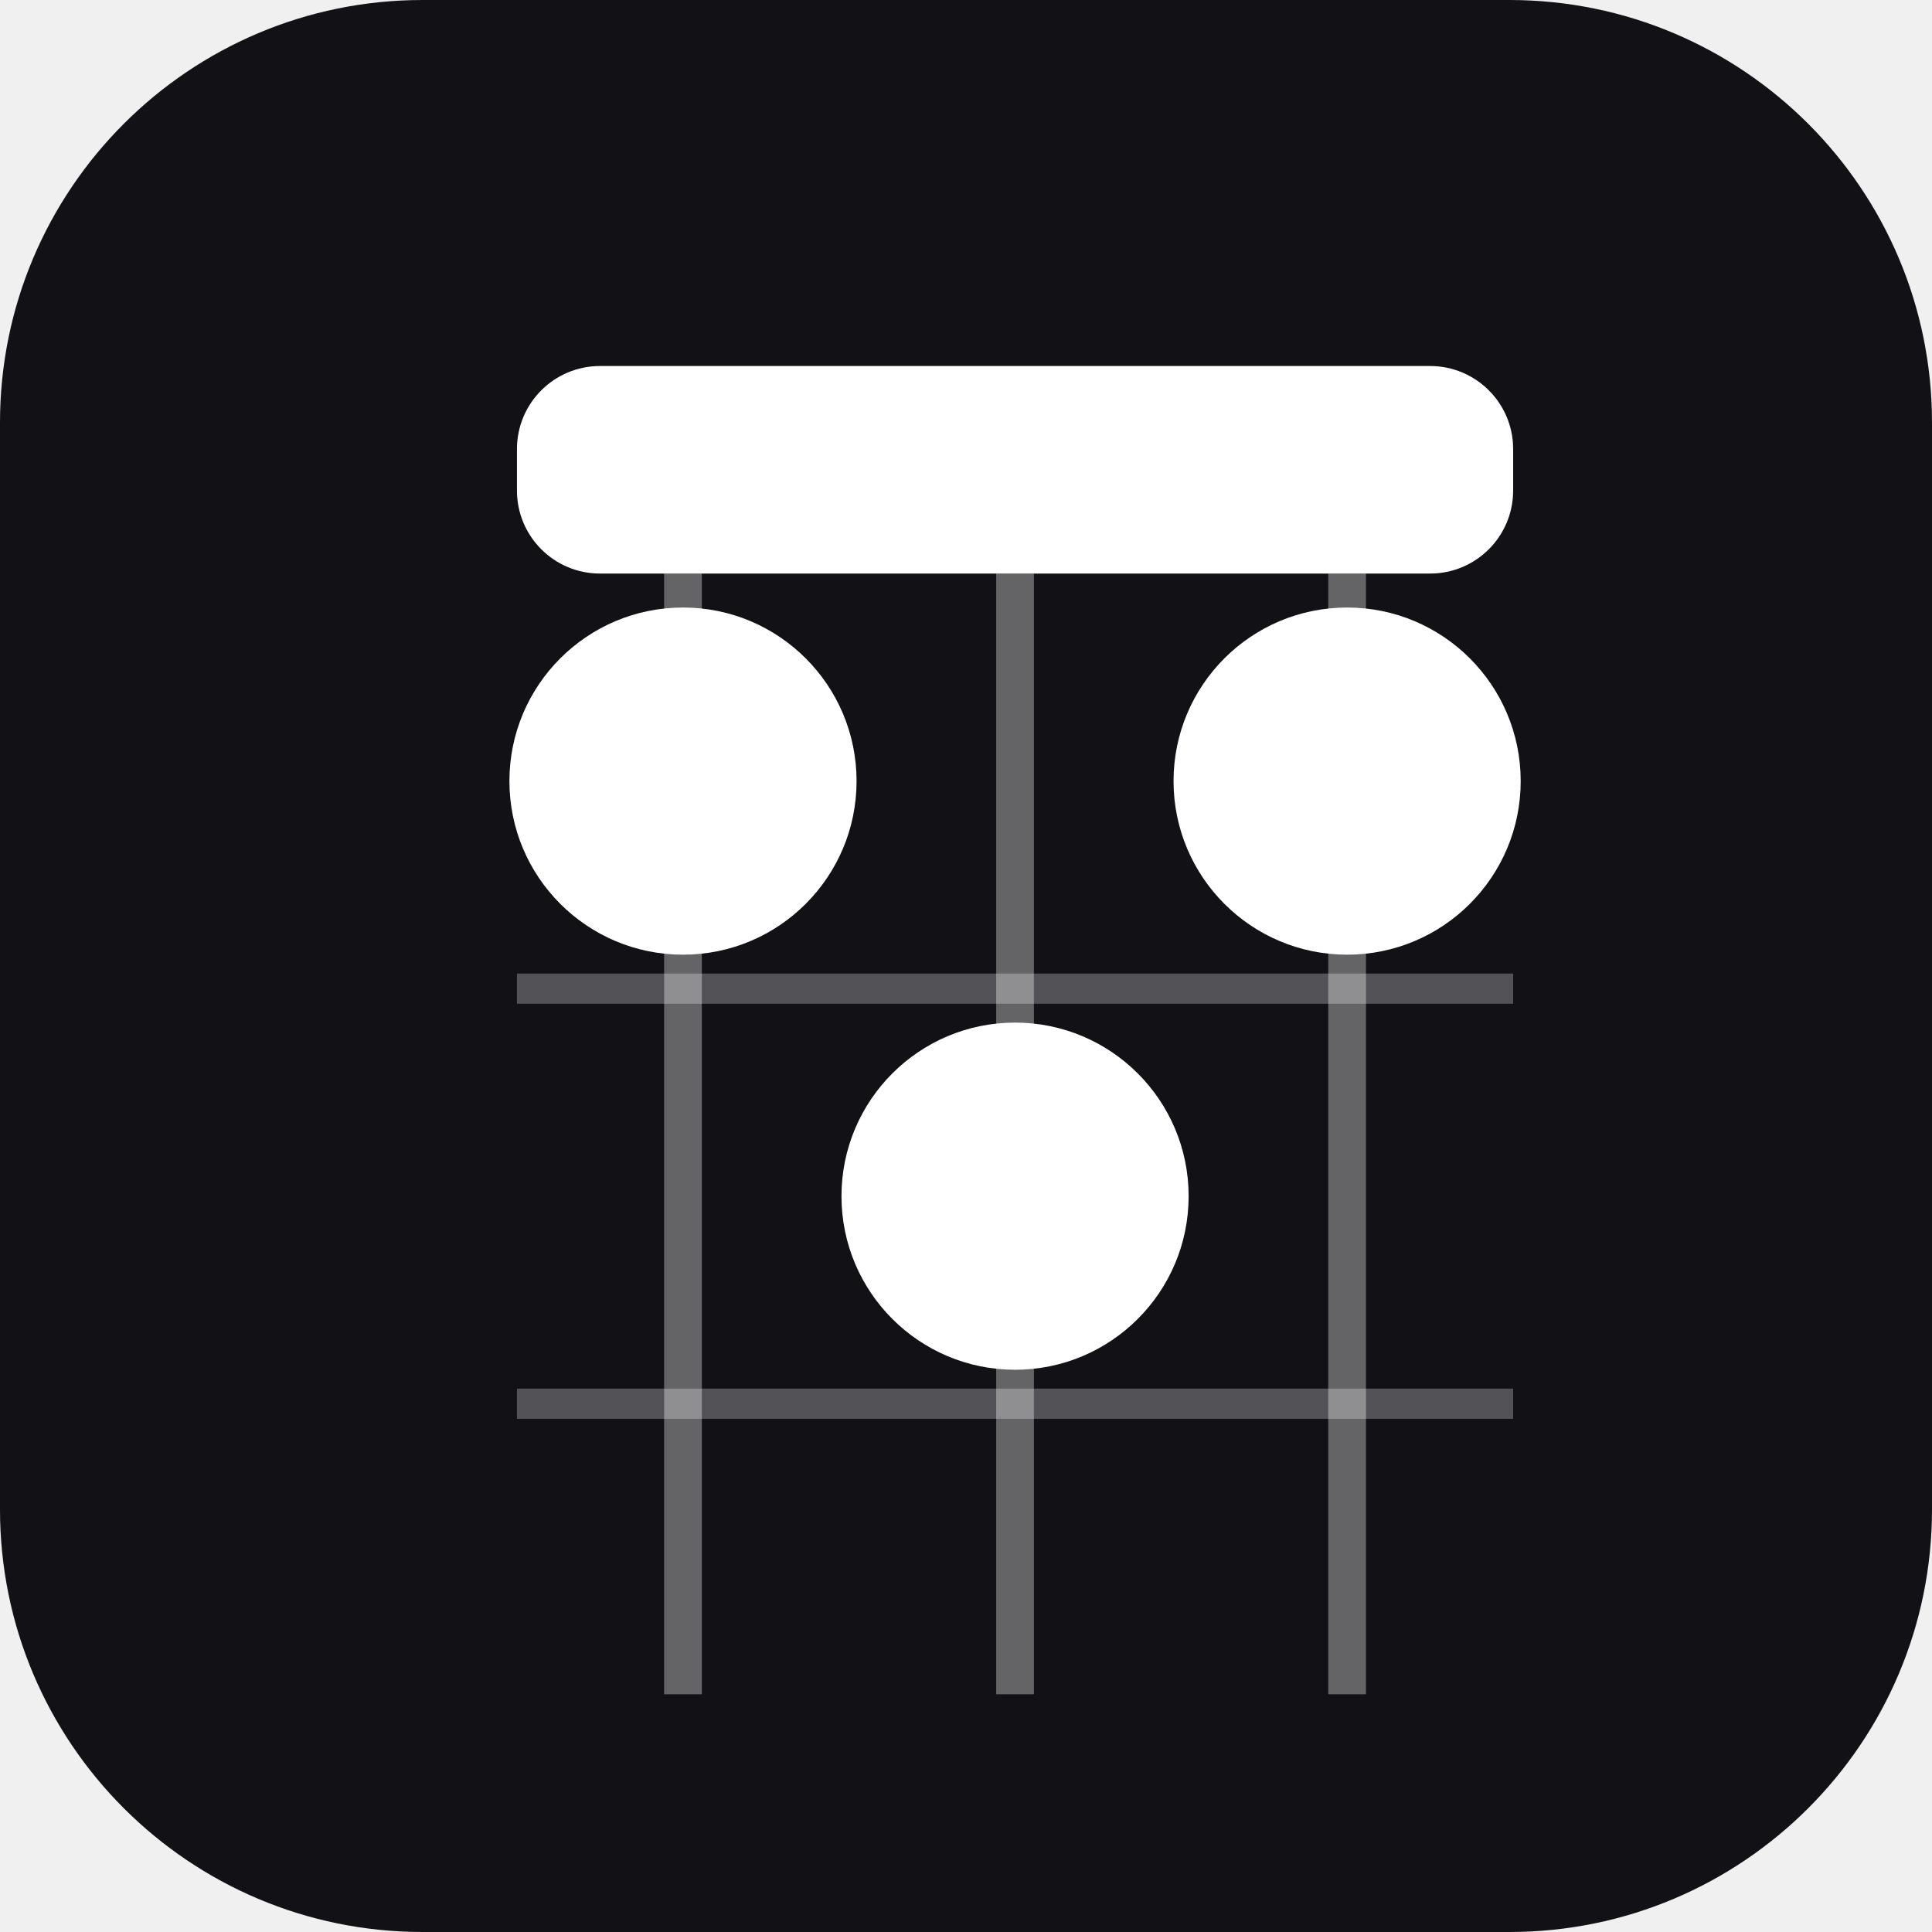
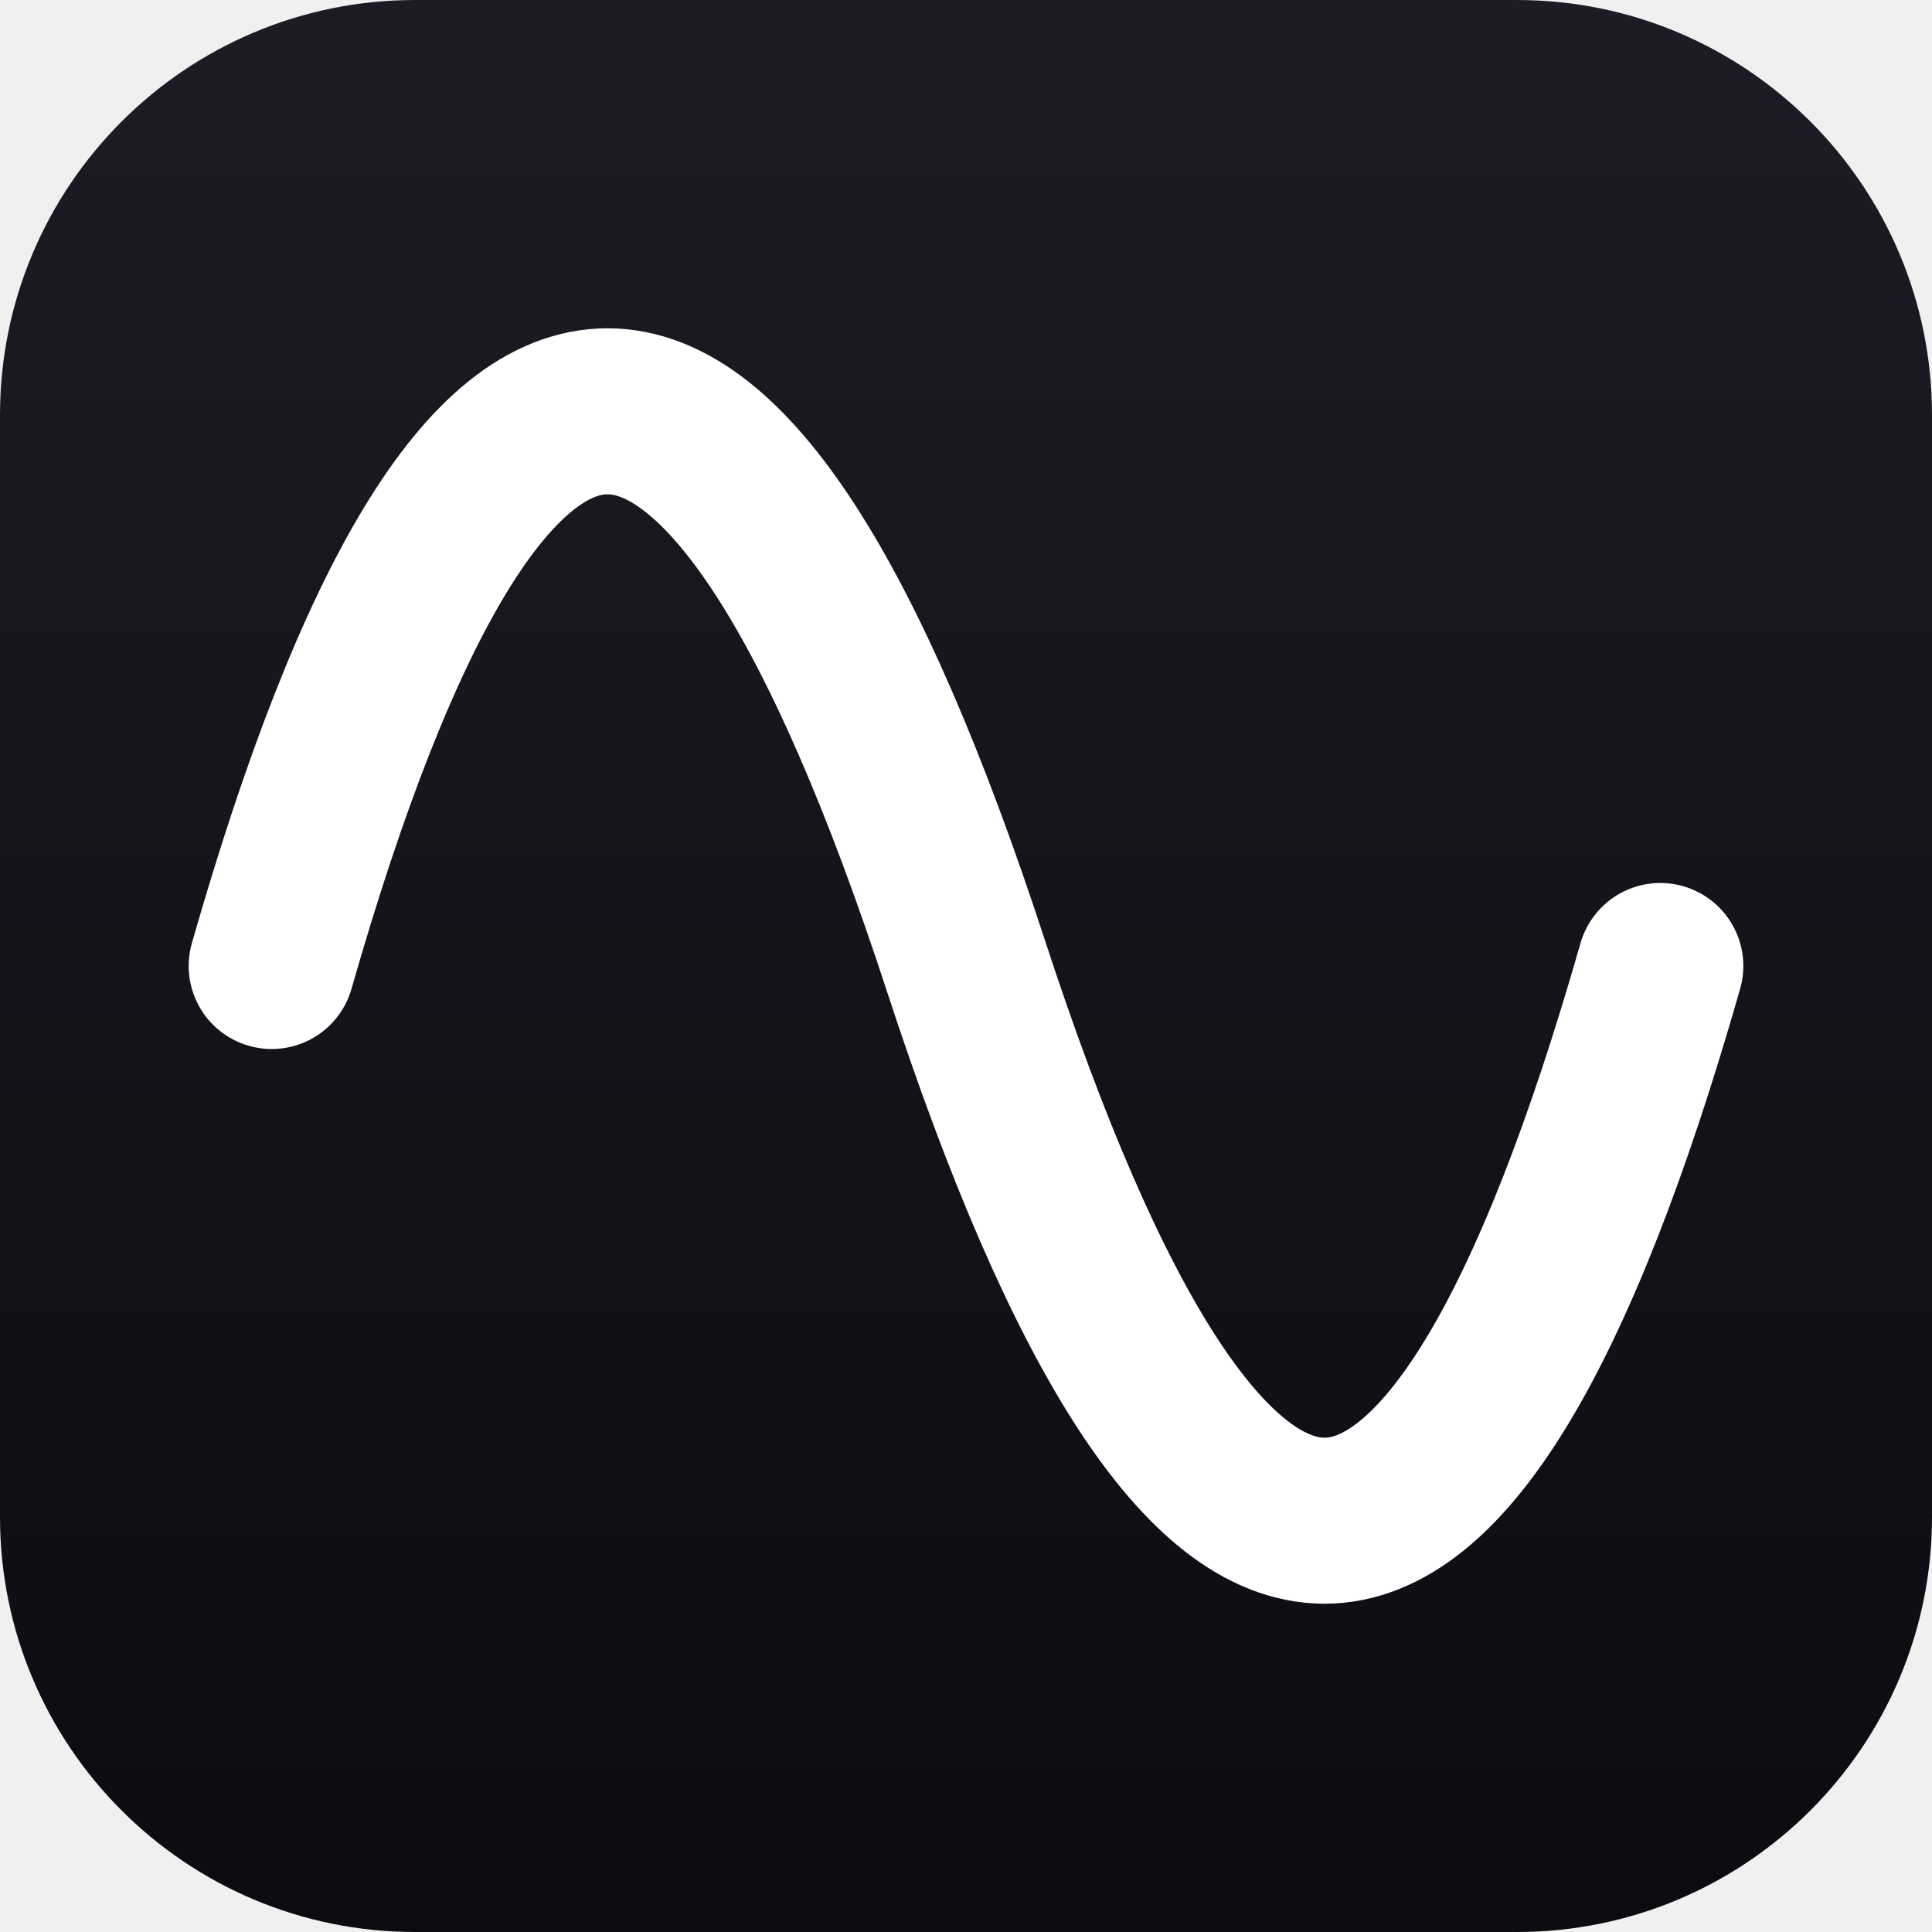
<svg xmlns="http://www.w3.org/2000/svg" width="192" height="192" viewBox="0 0 512 512" fill="none">
-   <rect width="512" height="512" rx="112" fill="#111116" />
-   <rect x="137" y="97" width="264" height="55" rx="22" fill="white" />
-   <line x1="181" y1="152" x2="181" y2="449" stroke="white" stroke-width="10" stroke-opacity="0.35" />
-   <line x1="269" y1="152" x2="269" y2="449" stroke="white" stroke-width="10" stroke-opacity="0.35" />
-   <line x1="357" y1="152" x2="357" y2="449" stroke="white" stroke-width="10" stroke-opacity="0.35" />
-   <line x1="137" y1="262" x2="401" y2="262" stroke="white" stroke-width="8" stroke-opacity="0.28" />
-   <line x1="137" y1="372" x2="401" y2="372" stroke="white" stroke-width="8" stroke-opacity="0.28" />
-   <circle cx="181" cy="207" r="46" fill="white" />
-   <circle cx="357" cy="207" r="46" fill="white" />
-   <circle cx="269" cy="317" r="46" fill="white" />
+   <defs>
+     <linearGradient id="bg" x1="256" y1="0" x2="256" y2="512" gradientUnits="userSpaceOnUse">
+       <stop offset="0%" stop-color="#1c1c26" />
+       <stop offset="100%" stop-color="#0b0b10" />
+     </linearGradient>
+   </defs>
+   <rect width="512" height="512" rx="110" fill="url(#bg)" />
+   <path d="M 72 256 C 128 60 192 60 256 256 S 384 452 440 256" stroke="white" stroke-width="44" stroke-linecap="round" stroke-linejoin="round" fill="none" />
</svg>
